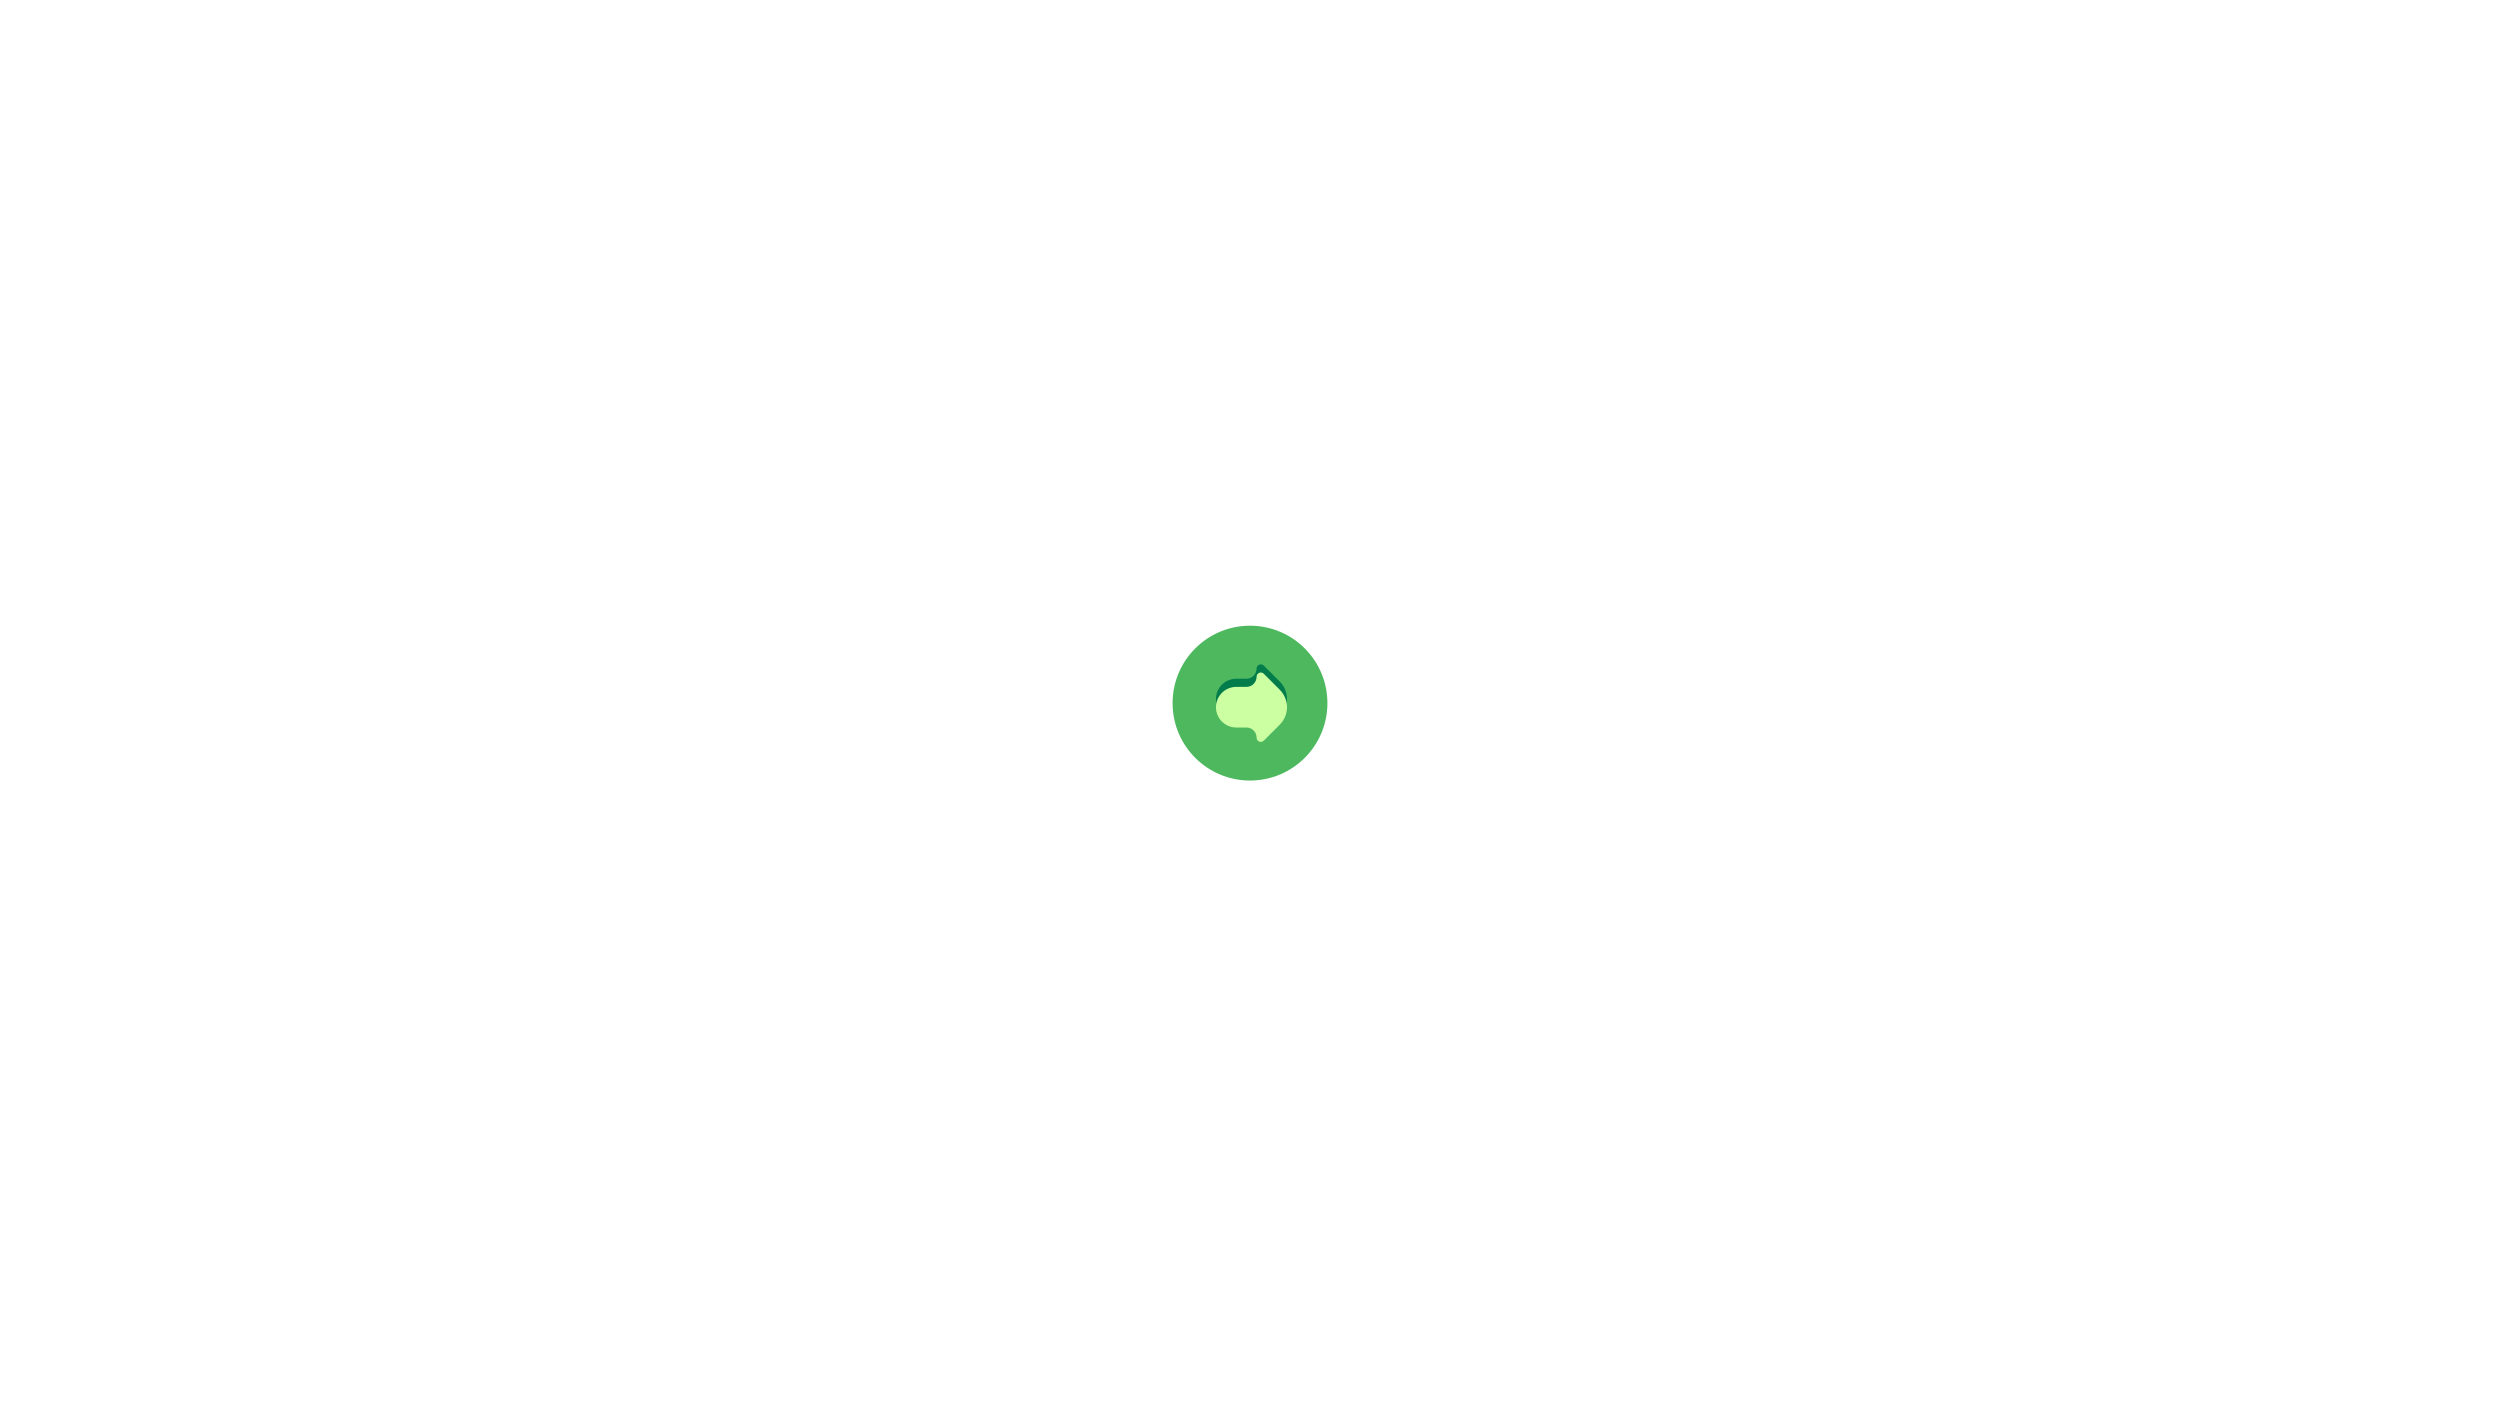
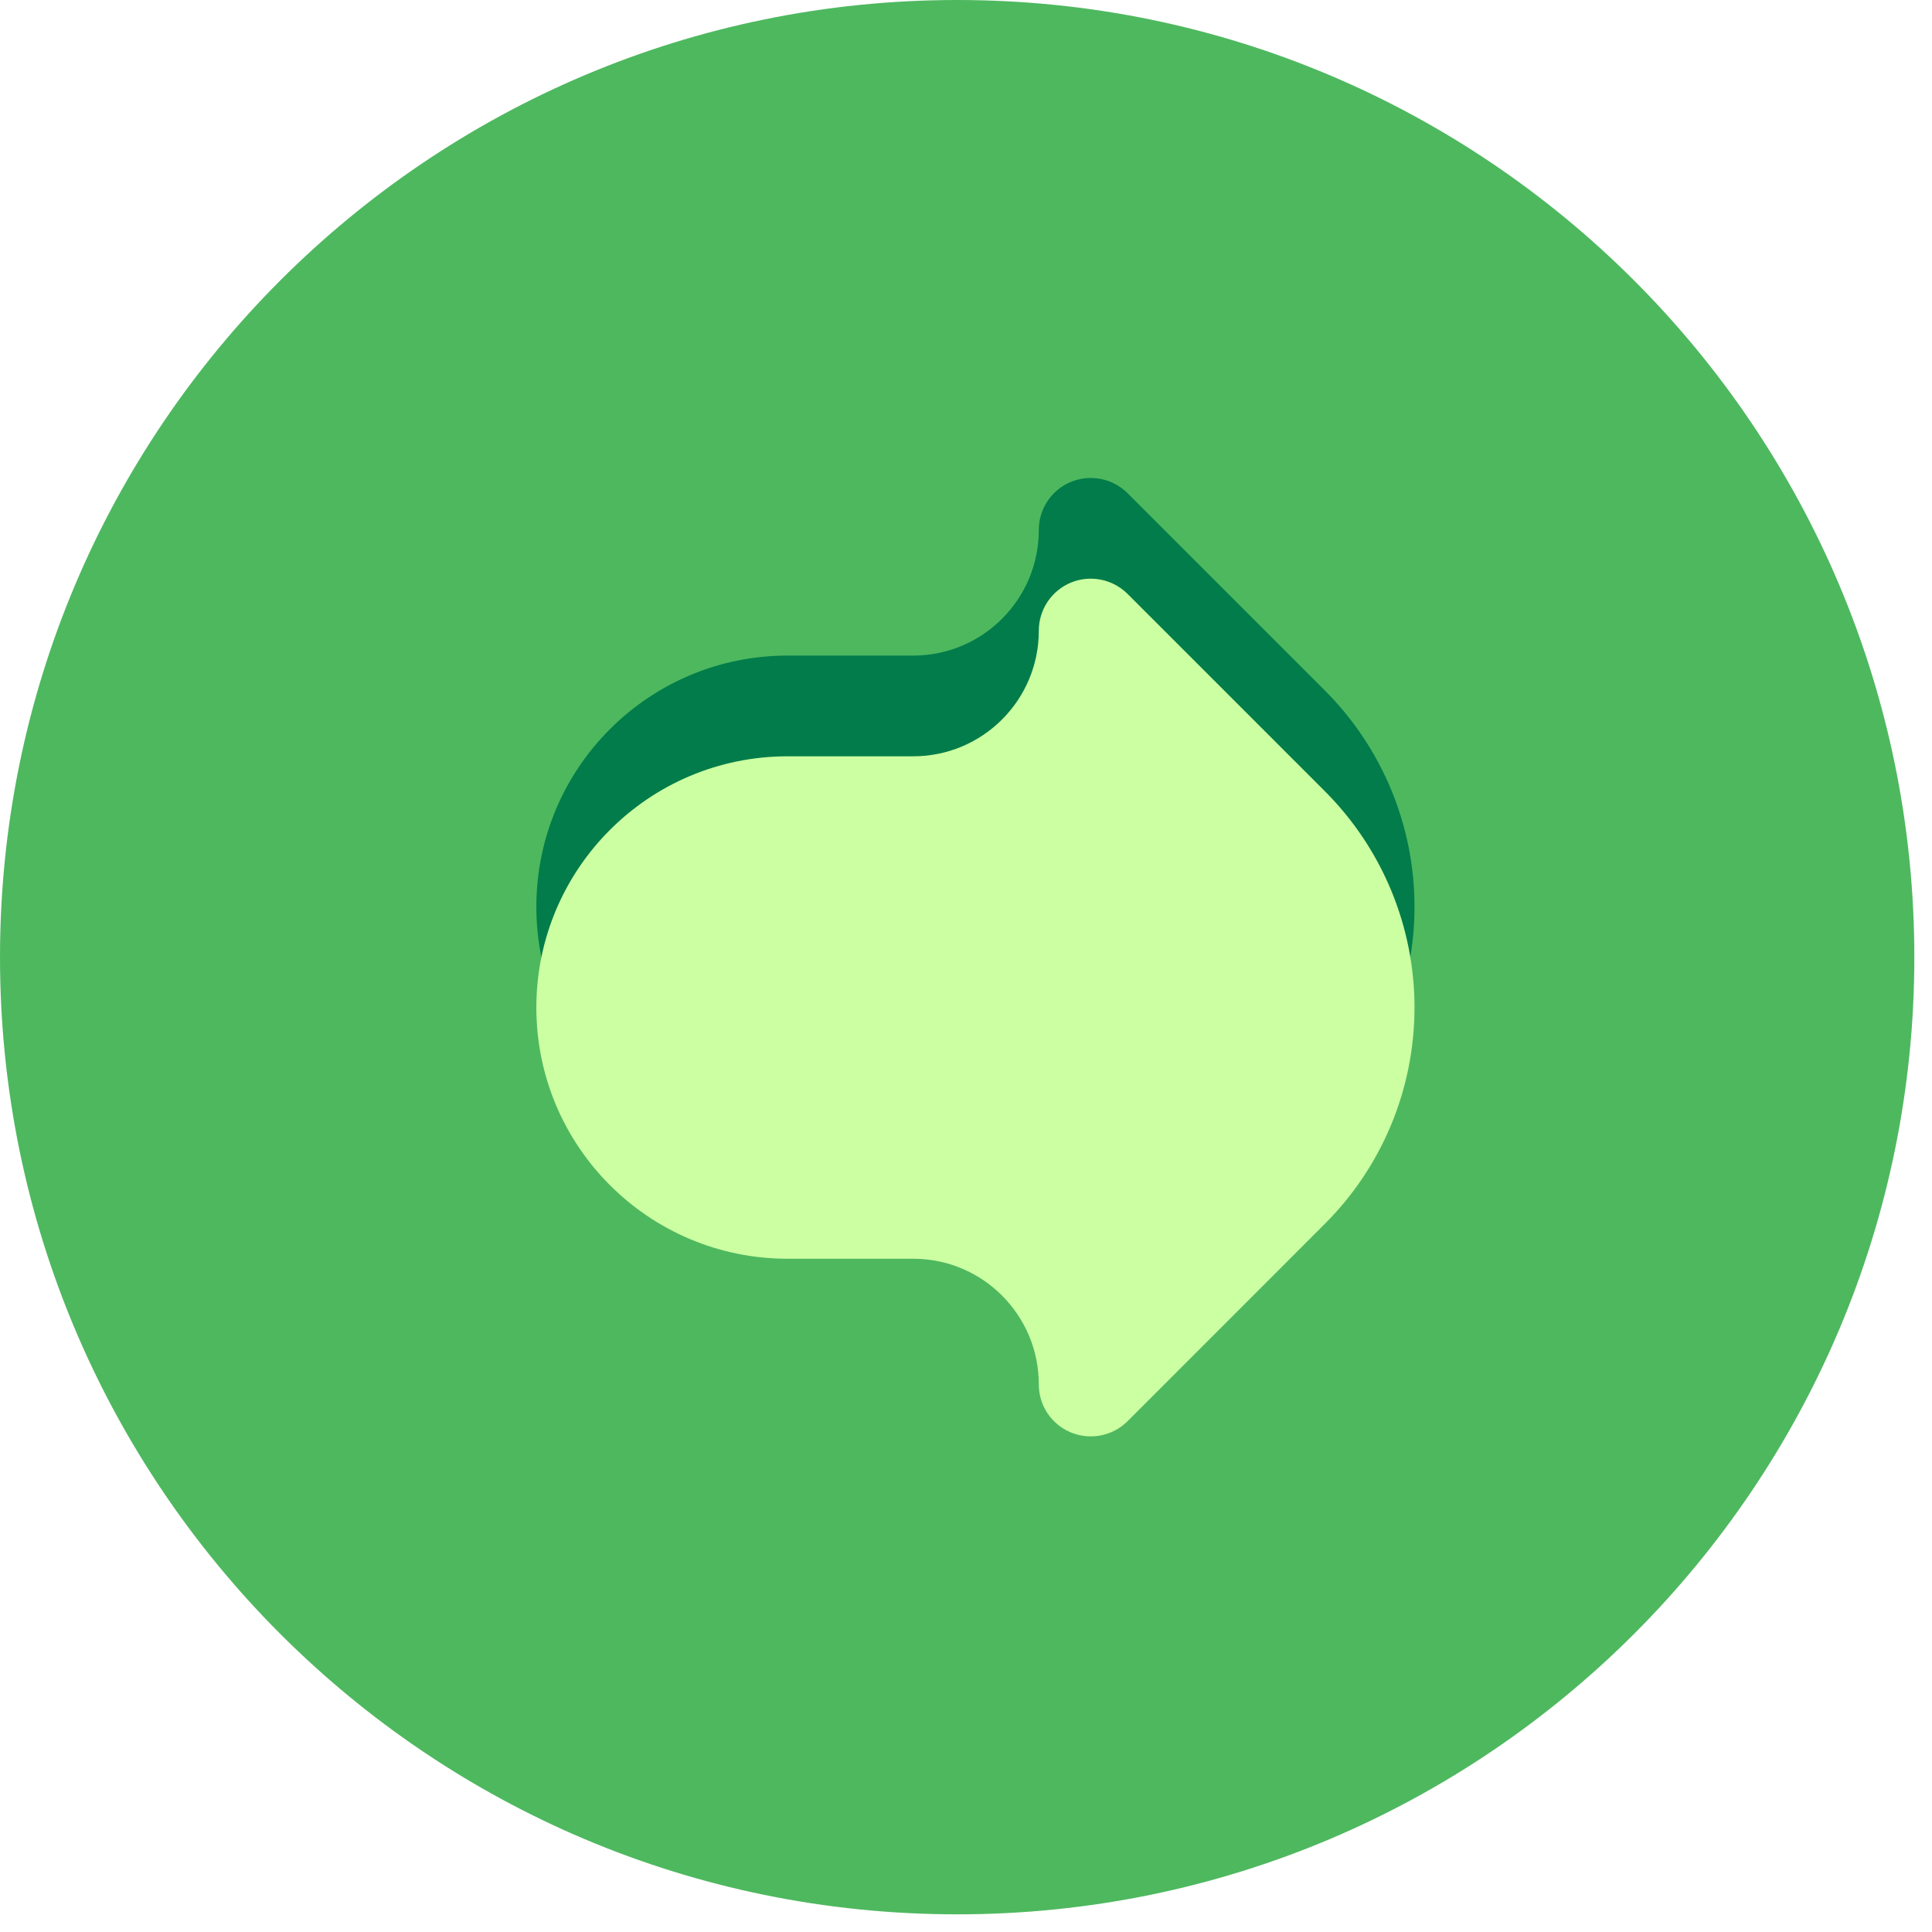
- <svg xmlns="http://www.w3.org/2000/svg" width="1920" zoomAndPan="magnify" viewBox="0 0 1440 810" height="1080" preserveAspectRatio="xMidYMid meet" version="1.0">
+ <svg xmlns="http://www.w3.org/2000/svg" width="119" zoomAndPan="magnify" viewBox="0 0 89.25 89.25" height="119" preserveAspectRatio="xMidYMid meet" version="1.0">
  <defs>
-     <clipPath id="5c003de9ed">
-       <path d="M 675.41 360.41 L 764.59 360.41 L 764.59 449.59 L 675.41 449.59 Z M 675.41 360.41 " clip-rule="nonzero" />
+     <clipPath id="24eb036063">
+       <path d="M 0 0 L 88.434 0 L 88.434 88.434 L 0 88.434 Z M 0 0 " clip-rule="nonzero" />
    </clipPath>
-     <clipPath id="c81b8ac9aa">
-       <path d="M 720 360.41 C 695.375 360.41 675.41 380.375 675.41 405 C 675.41 429.625 695.375 449.59 720 449.59 C 744.625 449.59 764.59 429.625 764.59 405 C 764.59 380.375 744.625 360.41 720 360.41 Z M 720 360.41 " clip-rule="nonzero" />
+     <clipPath id="4f0cca1742">
+       <path d="M 44.219 0 C 19.797 0 0 19.797 0 44.219 C 0 68.637 19.797 88.434 44.219 88.434 C 68.637 88.434 88.434 68.637 88.434 44.219 C 88.434 19.797 68.637 0 44.219 0 Z M 44.219 0 " clip-rule="nonzero" />
    </clipPath>
-     <clipPath id="b39852bb01">
-       <path d="M 700.395 382.539 L 741.355 382.539 L 741.355 422.77 L 700.395 422.77 Z M 700.395 382.539 " clip-rule="nonzero" />
+     <clipPath id="bc38607565">
+       <path d="M 24.777 22 L 65.395 22 L 65.395 61.836 L 24.777 61.836 Z M 24.777 22 " clip-rule="nonzero" />
    </clipPath>
-     <clipPath id="c11280a07a">
-       <path d="M 737.129 392.578 L 727.938 383.387 C 727.246 382.691 726.203 382.484 725.297 382.859 C 724.391 383.234 723.801 384.121 723.801 385.102 C 723.801 388.332 721.18 390.949 717.949 390.949 L 712.098 390.949 C 705.633 390.949 700.395 396.191 700.395 402.652 C 700.395 409.117 705.633 414.355 712.098 414.355 L 717.949 414.355 C 721.18 414.355 723.801 416.977 723.801 420.207 C 723.801 421.188 724.391 422.07 725.297 422.445 C 726.203 422.824 727.246 422.613 727.938 421.922 L 737.129 412.73 C 739.801 410.059 741.305 406.434 741.305 402.652 C 741.305 398.875 739.801 395.25 737.129 392.578 Z M 737.129 392.578 " clip-rule="nonzero" />
+     <clipPath id="679c71b242">
+       <path d="M 61.203 31.898 L 52.09 22.785 C 51.402 22.098 50.367 21.891 49.469 22.262 C 48.57 22.633 47.988 23.512 47.988 24.484 C 47.988 27.688 45.391 30.285 42.184 30.285 L 36.383 30.285 C 29.973 30.285 24.777 35.48 24.777 41.891 C 24.777 48.301 29.973 53.496 36.383 53.496 L 42.184 53.496 C 45.391 53.496 47.988 56.094 47.988 59.301 C 47.988 60.27 48.57 61.148 49.469 61.52 C 50.367 61.891 51.402 61.688 52.09 61 L 61.203 51.883 C 63.855 49.234 65.344 45.641 65.344 41.891 C 65.344 38.145 63.855 34.551 61.203 31.898 Z M 61.203 31.898 " clip-rule="nonzero" />
    </clipPath>
-     <clipPath id="e852b33a8d">
-       <path d="M 700.395 387.23 L 741.355 387.23 L 741.355 427.461 L 700.395 427.461 Z M 700.395 387.23 " clip-rule="nonzero" />
+     <clipPath id="5825d4678e">
+       <path d="M 24.777 26.598 L 65.395 26.598 L 65.395 66.492 L 24.777 66.492 Z M 24.777 26.598 " clip-rule="nonzero" />
    </clipPath>
-     <clipPath id="49f78afedf">
-       <path d="M 737.129 397.27 L 727.938 388.078 C 727.246 387.387 726.203 387.176 725.297 387.555 C 724.391 387.93 723.801 388.812 723.801 389.793 C 723.801 393.023 721.18 395.645 717.949 395.645 L 712.098 395.645 C 705.633 395.645 700.395 400.883 700.395 407.348 C 700.395 413.809 705.633 419.051 712.098 419.051 L 717.949 419.051 C 721.18 419.051 723.801 421.668 723.801 424.898 C 723.801 425.879 724.391 426.766 725.297 427.141 C 726.203 427.516 727.246 427.309 727.938 426.613 L 737.129 417.422 C 739.801 414.75 741.305 411.125 741.305 407.348 C 741.305 403.566 739.801 399.941 737.129 397.27 Z M 737.129 397.27 " clip-rule="nonzero" />
+     <clipPath id="b0d5653c13">
+       <path d="M 61.203 36.551 L 52.09 27.438 C 51.402 26.75 50.367 26.543 49.469 26.914 C 48.57 27.289 47.988 28.164 47.988 29.137 C 47.988 32.34 45.391 34.938 42.184 34.938 L 36.383 34.938 C 29.973 34.938 24.777 40.137 24.777 46.543 C 24.777 52.953 29.973 58.148 36.383 58.148 L 42.184 58.148 C 45.391 58.148 47.988 60.746 47.988 63.953 C 47.988 64.926 48.57 65.801 49.469 66.172 C 50.367 66.543 51.402 66.34 52.09 65.652 L 61.203 56.535 C 63.855 53.887 65.344 50.293 65.344 46.543 C 65.344 42.797 63.855 39.203 61.203 36.551 Z M 61.203 36.551 " clip-rule="nonzero" />
    </clipPath>
  </defs>
-   <g clip-path="url(#5c003de9ed)">
-     <g clip-path="url(#c81b8ac9aa)">
-       <path fill="#4eb85f" d="M 675.41 360.41 L 764.59 360.41 L 764.59 449.59 L 675.41 449.59 Z M 675.41 360.41 " fill-opacity="1" fill-rule="nonzero" />
+   <g clip-path="url(#24eb036063)">
+     <g clip-path="url(#4f0cca1742)">
+       <path fill="#4eb85f" d="M 0 0 L 88.434 0 L 88.434 88.434 L 0 88.434 Z M 0 0 " fill-opacity="1" fill-rule="nonzero" />
    </g>
  </g>
-   <g clip-path="url(#b39852bb01)">
-     <g clip-path="url(#c11280a07a)">
-       <path fill="#017c4a" d="M 700.395 379.25 L 747.207 379.25 L 747.207 426.059 L 700.395 426.059 Z M 700.395 379.25 " fill-opacity="1" fill-rule="nonzero" />
+   <g clip-path="url(#bc38607565)">
+     <g clip-path="url(#679c71b242)">
+       <path fill="#017c4a" d="M 24.777 18.68 L 71.195 18.68 L 71.195 65.102 L 24.777 65.102 Z M 24.777 18.68 " fill-opacity="1" fill-rule="nonzero" />
    </g>
  </g>
-   <g clip-path="url(#e852b33a8d)">
-     <g clip-path="url(#49f78afedf)">
-       <path fill="#ccffa2" d="M 700.395 383.941 L 747.207 383.941 L 747.207 430.75 L 700.395 430.75 Z M 700.395 383.941 " fill-opacity="1" fill-rule="nonzero" />
+   <g clip-path="url(#5825d4678e)">
+     <g clip-path="url(#b0d5653c13)">
+       <path fill="#ccffa2" d="M 24.777 23.332 L 71.195 23.332 L 71.195 69.754 L 24.777 69.754 Z M 24.777 23.332 " fill-opacity="1" fill-rule="nonzero" />
    </g>
  </g>
</svg>
